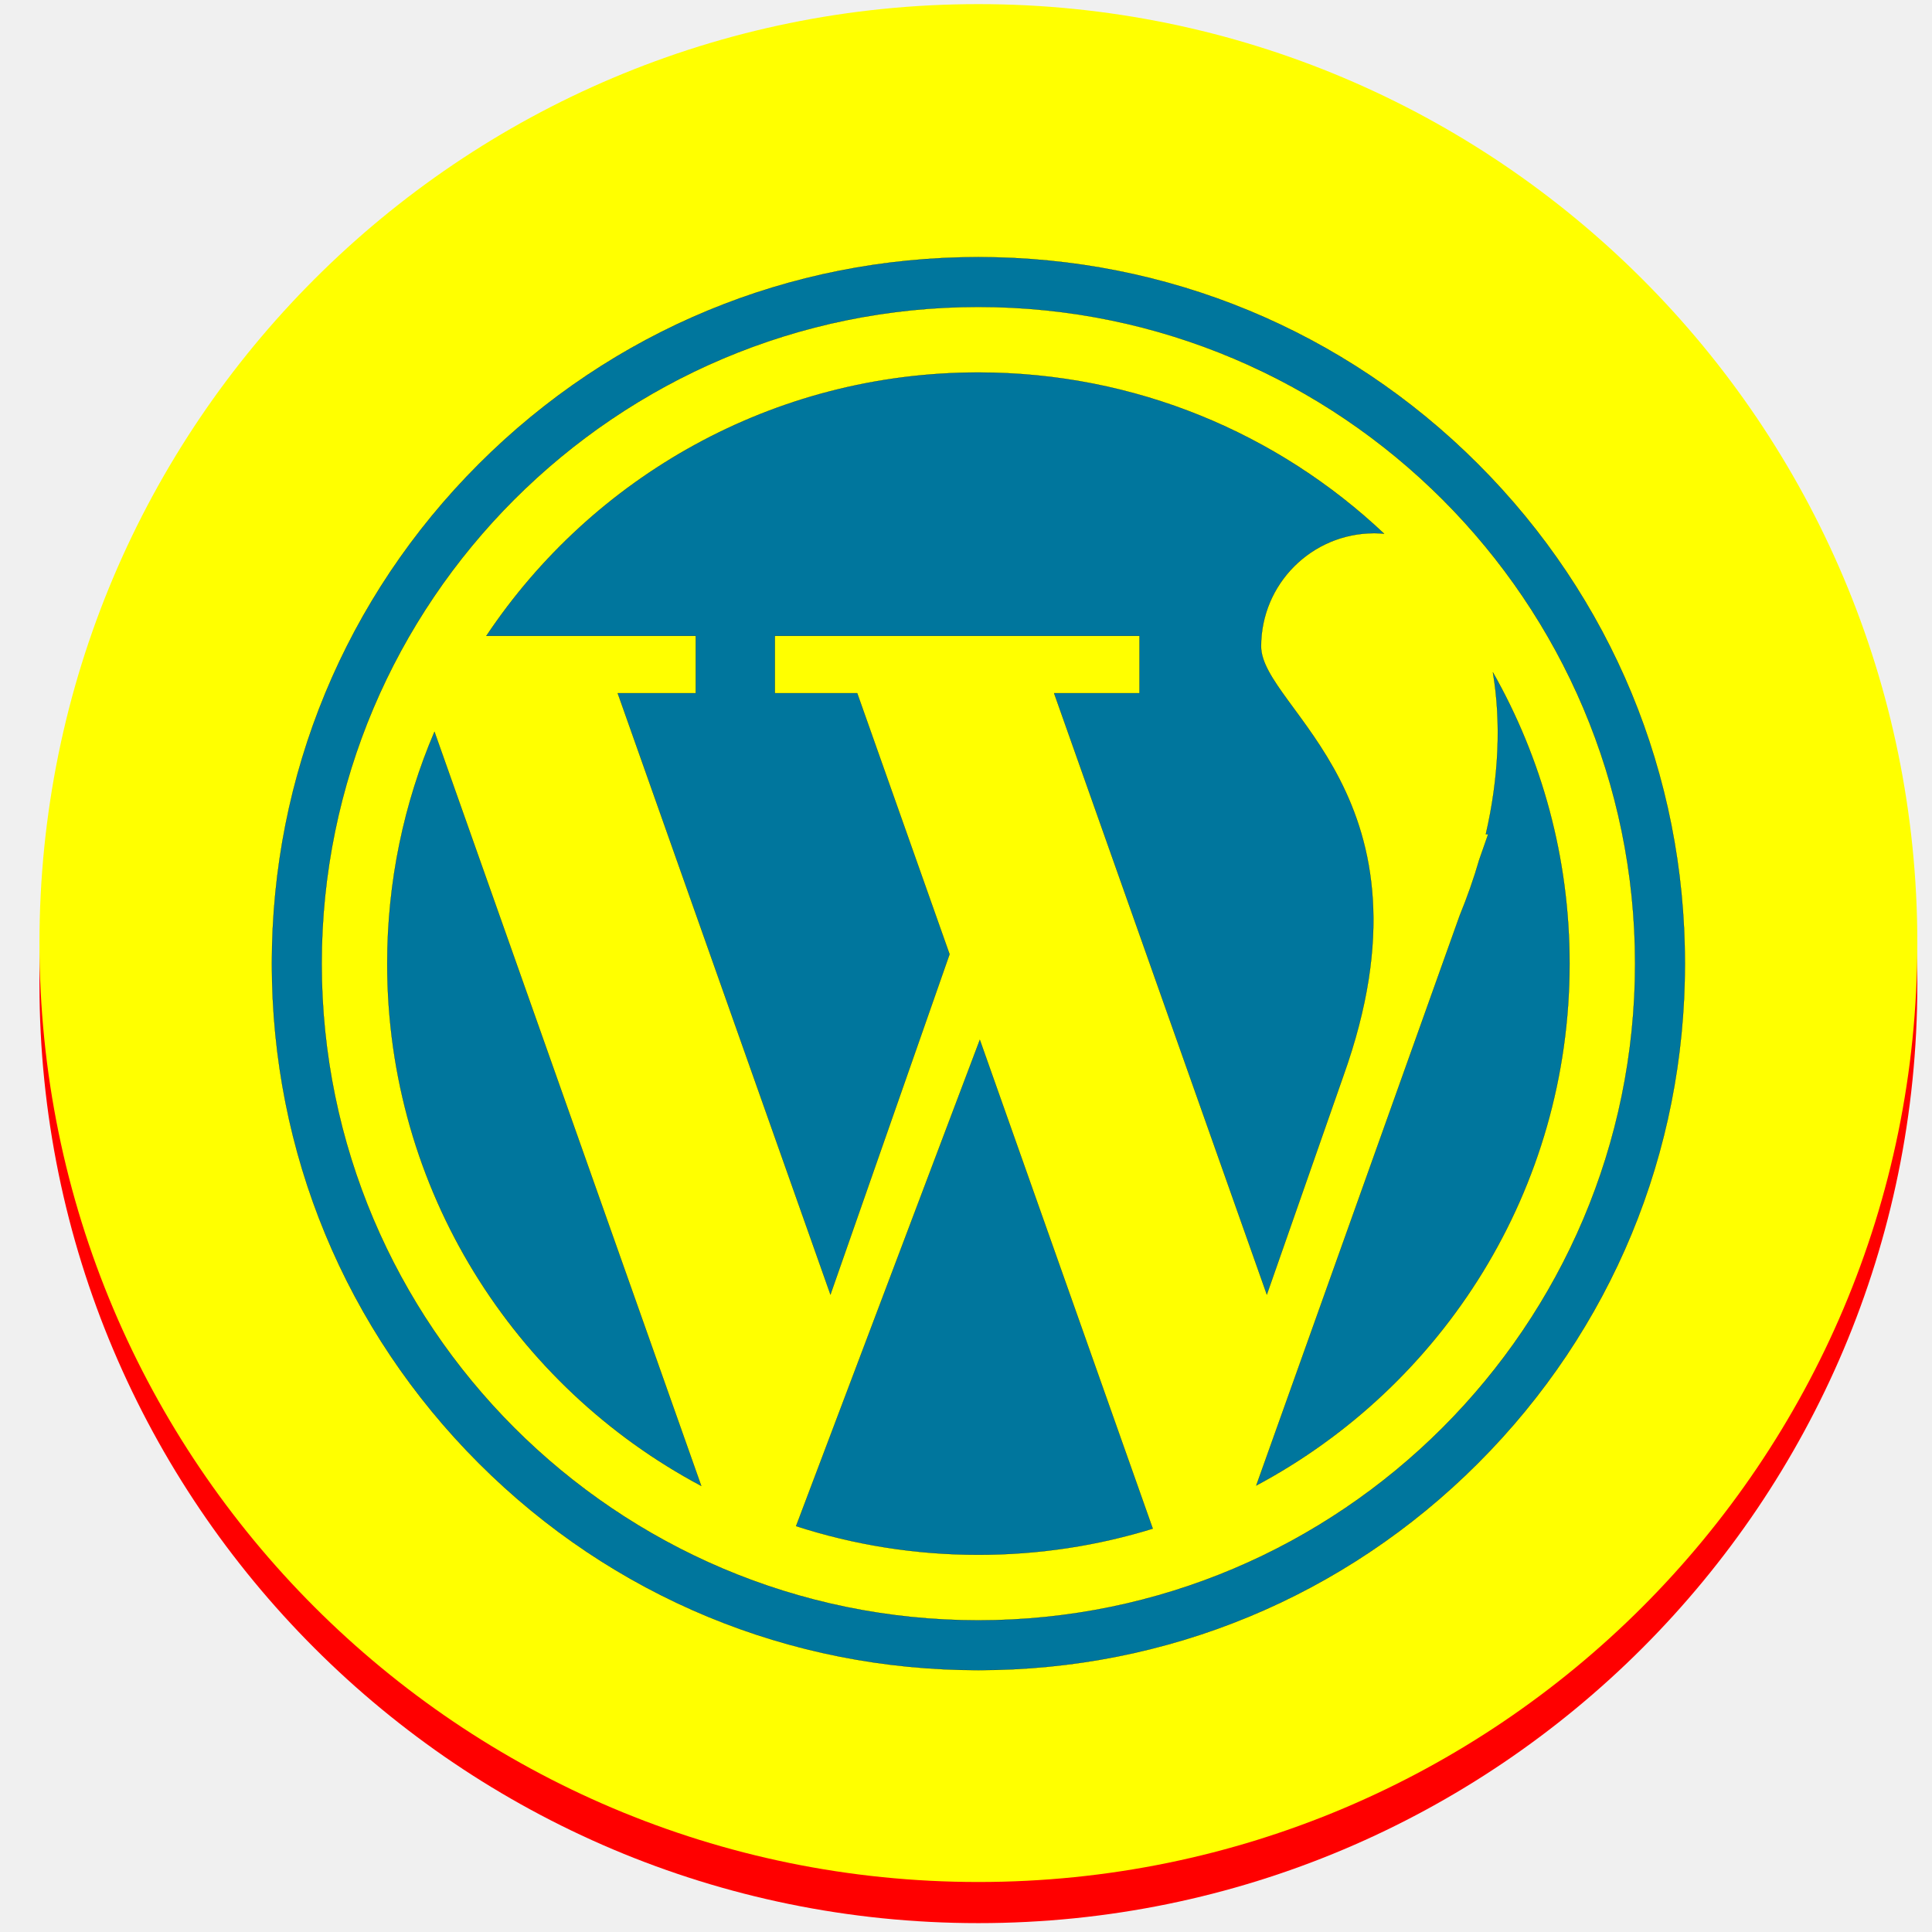
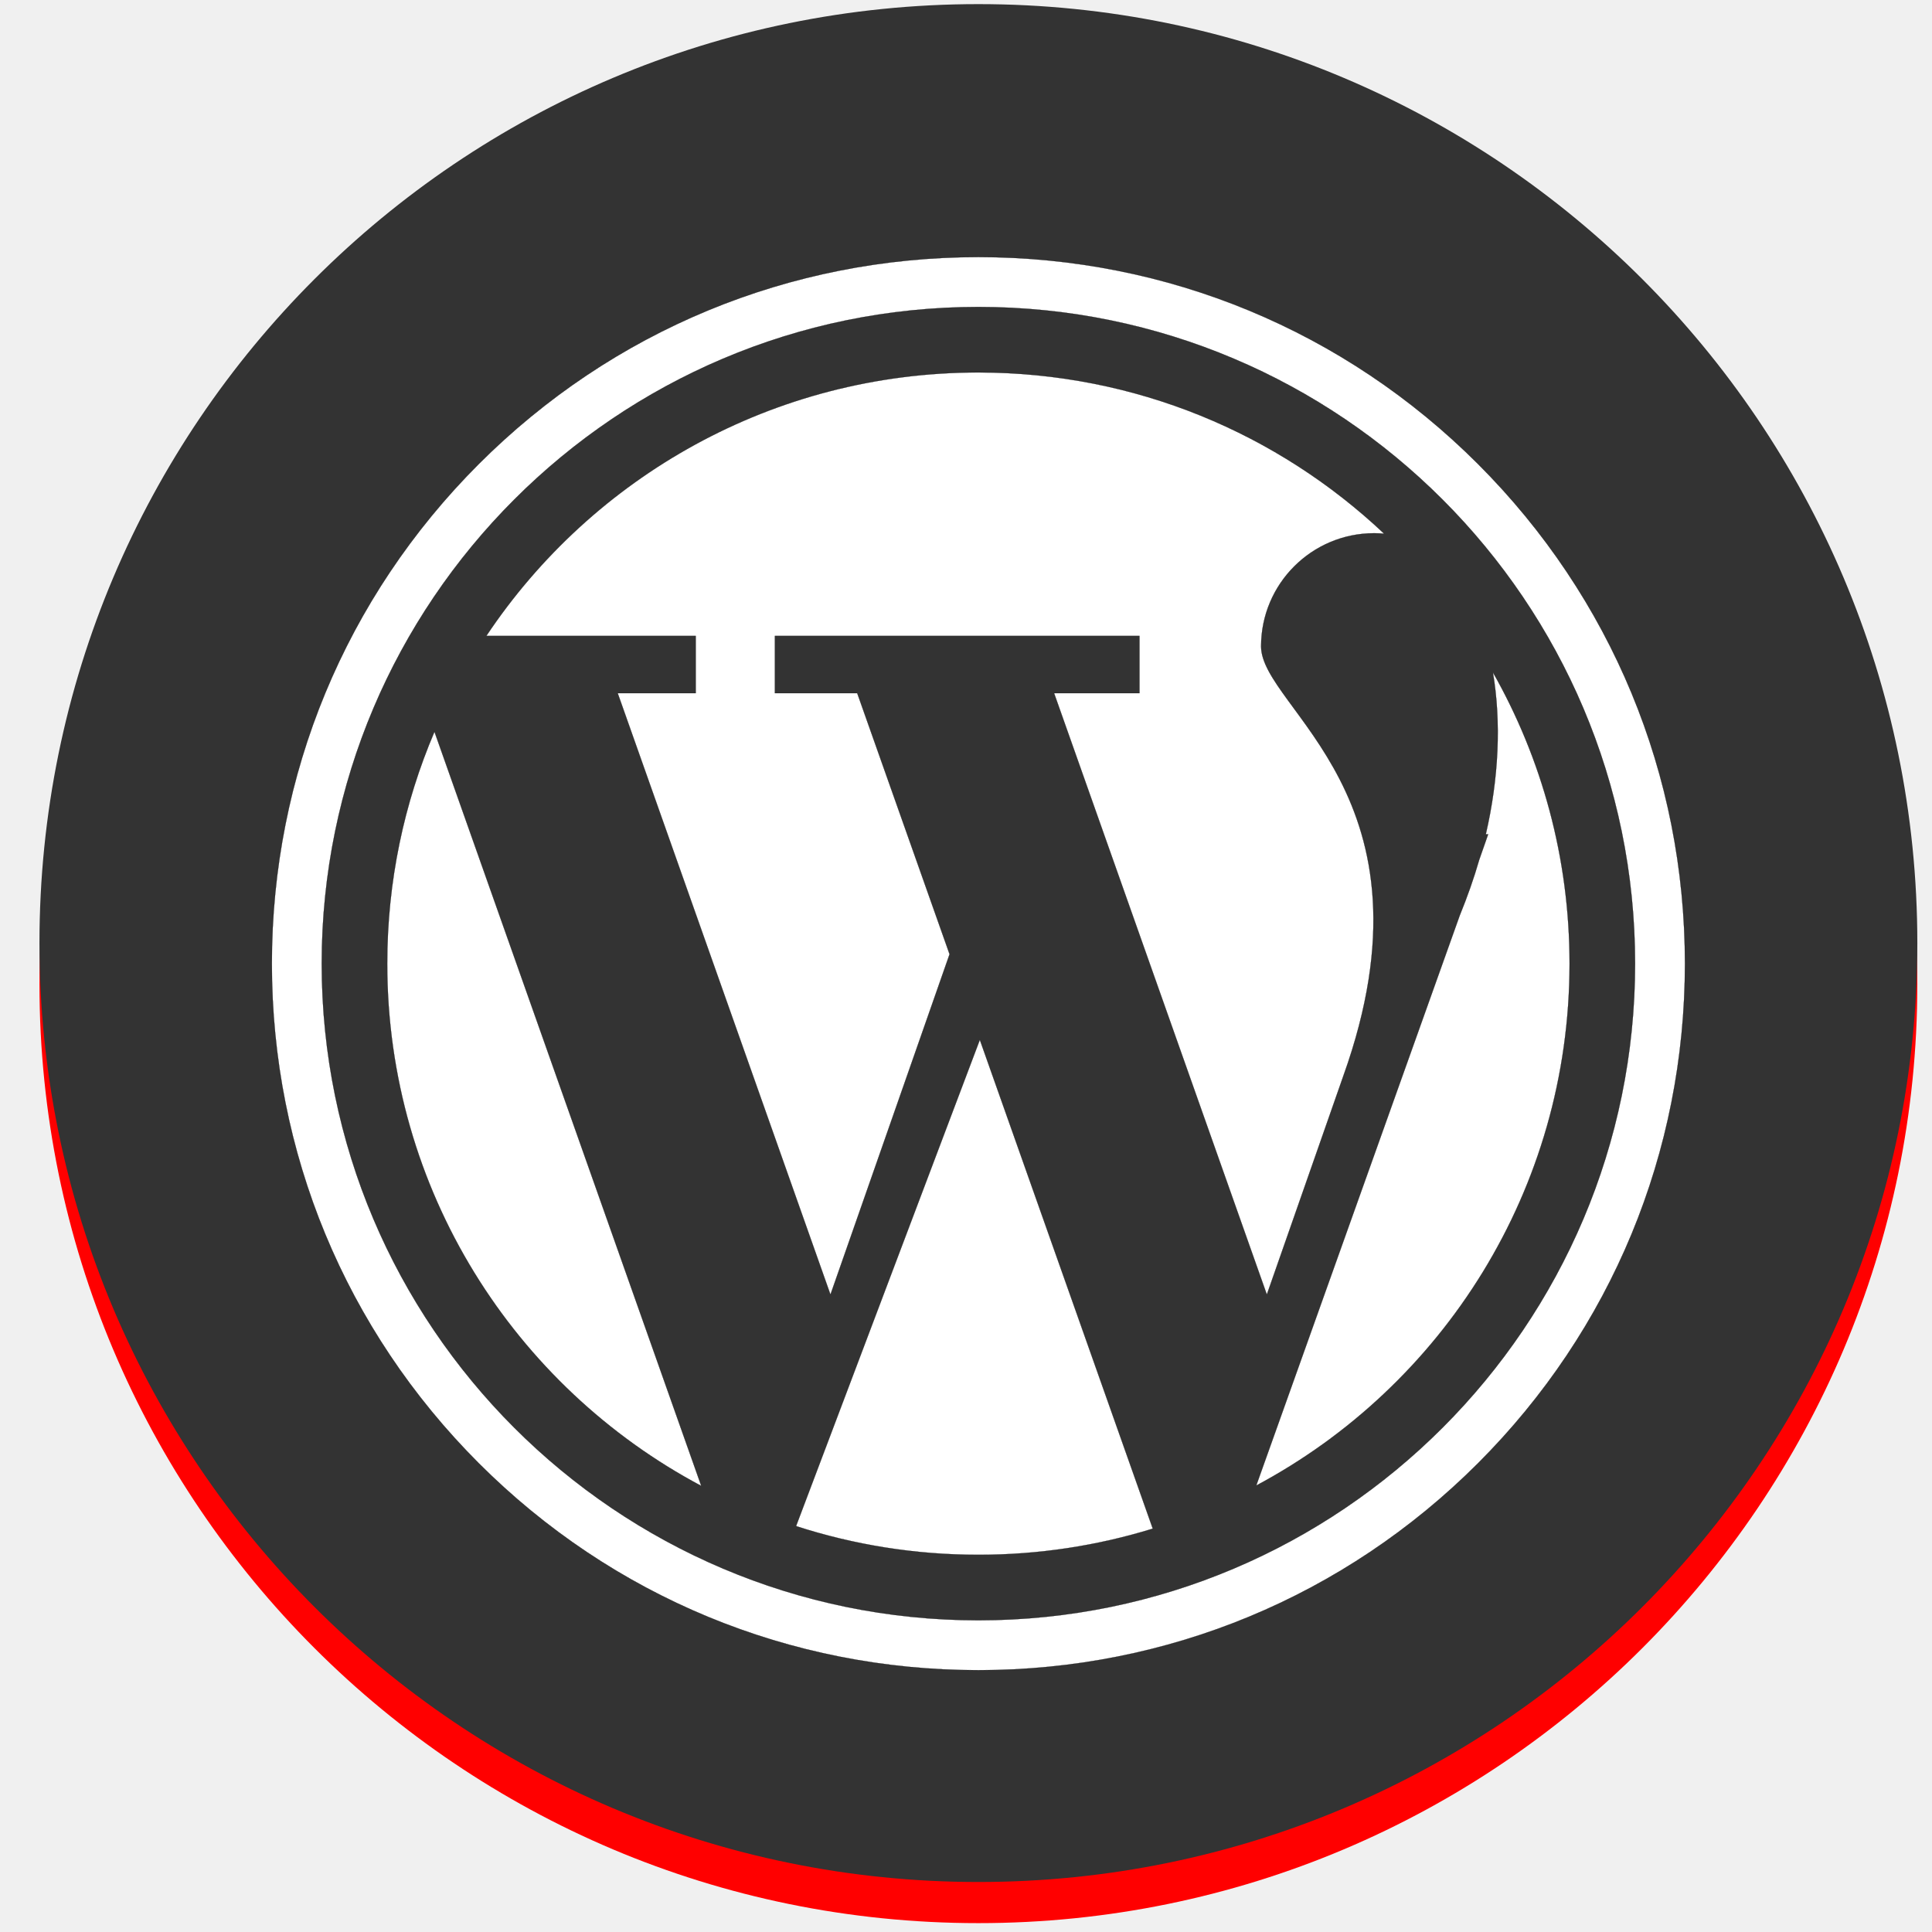
<svg xmlns="http://www.w3.org/2000/svg" width="120mm" height="120mm" viewBox="-60 -60 120 120" version="1.1" id="svg8668">
  <defs id="defs8670" />
  <g id="Template" style="fill:none;stroke:black;stroke-width:0.05">
-     <g id="g12733">
-       <circle style="fill:#ff0000;fill-opacity:1;stroke:none;stroke-width:0.238" cx="0.77" cy="1.13" r="58.319" id="circle12159" />
-       <circle id="circle9280" r="58.319" cy="-1.425" cx="0.77" style="fill:#ffff00;fill-opacity:1;stroke:none;stroke-width:0.238" />
-     </g>
-     <g id="g12314" transform="matrix(0.1695332,0,0,0.1695332,-42.64185,-43.55911)">
- </g>
-     <g id="g12316" transform="matrix(0.1695332,0,0,0.1695332,-42.64185,-43.55911)">
- </g>
-     <g id="g12318" transform="matrix(0.1695332,0,0,0.1695332,-42.64185,-43.55911)">
- </g>
-     <g id="g12320" transform="matrix(0.1695332,0,0,0.1695332,-42.64185,-43.55911)">
- </g>
-     <g id="g12322" transform="matrix(0.1695332,0,0,0.1695332,-42.64185,-43.55911)">
- </g>
-     <g id="g12324" transform="matrix(0.1695332,0,0,0.1695332,-42.64185,-43.55911)">
- </g>
-     <g id="g12326" transform="matrix(0.1695332,0,0,0.1695332,-42.64185,-43.55911)">
- </g>
-     <g id="g12328" transform="matrix(0.1695332,0,0,0.1695332,-42.64185,-43.55911)">
- </g>
-     <g id="g12330" transform="matrix(0.1695332,0,0,0.1695332,-42.64185,-43.55911)">
- </g>
-     <g id="g12332" transform="matrix(0.1695332,0,0,0.1695332,-42.64185,-43.55911)">
- </g>
-     <g id="g12334" transform="matrix(0.1695332,0,0,0.1695332,-42.64185,-43.55911)">
- </g>
-     <g id="g12336" transform="matrix(0.1695332,0,0,0.1695332,-42.64185,-43.55911)">
- </g>
-     <g id="g12338" transform="matrix(0.1695332,0,0,0.1695332,-42.64185,-43.55911)">
- </g>
-     <g id="g12340" transform="matrix(0.1695332,0,0,0.1695332,-42.64185,-43.55911)">
- </g>
-     <g id="g12342" transform="matrix(0.1695332,0,0,0.1695332,-42.64185,-43.55911)">
- </g>
-     <g id="g12453" transform="matrix(0.2645833,0,0,0.2645833,-278.1526,-84.06551)">
- </g>
-     <g id="g12455" transform="matrix(0.2645833,0,0,0.2645833,-278.1526,-84.06551)">
- </g>
-     <g id="g12457" transform="matrix(0.2645833,0,0,0.2645833,-278.1526,-84.06551)">
- </g>
-     <g id="g12459" transform="matrix(0.2645833,0,0,0.2645833,-278.1526,-84.06551)">
- </g>
-     <g id="g12461" transform="matrix(0.2645833,0,0,0.2645833,-278.1526,-84.06551)">
- </g>
-     <g id="g12463" transform="matrix(0.2645833,0,0,0.2645833,-278.1526,-84.06551)">
- </g>
-     <g id="g12465" transform="matrix(0.2645833,0,0,0.2645833,-278.1526,-84.06551)">
- </g>
-     <g id="g12467" transform="matrix(0.2645833,0,0,0.2645833,-278.1526,-84.06551)">
- </g>
-     <g id="g12469" transform="matrix(0.2645833,0,0,0.2645833,-278.1526,-84.06551)">
- </g>
-     <g id="g12471" transform="matrix(0.2645833,0,0,0.2645833,-278.1526,-84.06551)">
- </g>
-     <g id="g12473" transform="matrix(0.2645833,0,0,0.2645833,-278.1526,-84.06551)">
- </g>
-     <g id="g12475" transform="matrix(0.2645833,0,0,0.2645833,-278.1526,-84.06551)">
- </g>
-     <g id="g12477" transform="matrix(0.2645833,0,0,0.2645833,-278.1526,-84.06551)">
- </g>
-     <g id="g12479" transform="matrix(0.2645833,0,0,0.2645833,-278.1526,-84.06551)">
- </g>
-     <g id="g12481" transform="matrix(0.2645833,0,0,0.2645833,-278.1526,-84.06551)">
- </g>
-     <g id="g12727" transform="matrix(0.1960533,0,0,0.1960533,-43.1138,-44.03104)">
-       <g id="g12667">
-         <path id="path12657" d="M 134.289,138.16 H 109.567 L 176.966,328.681 214.698,220.856 185.444,138.16 H 159.36 v -18.154 h 115.508 v 18.154 h -27.049 l 67.398,190.521 24.227,-69.234 c 31.781,-88.702 -26.048,-116.333 -26.048,-136.129 0,-19.796 16.048,-35.843 35.843,-35.843 1.071,0 2.111,0.058 3.13,0.153 -33.541,-31.663 -78.768,-51.08 -128.534,-51.08 -65.027,0 -122.306,33.146 -155.884,83.458 h 66.336 v 18.154 z" style="fill:#00769d" />
-         <path id="path12659" d="m 36.548,223.837 c 0,71.704 40.302,133.986 99.483,165.458 L 51.511,150.376 c -9.628,22.556 -14.963,47.385 -14.963,73.461 z" style="fill:#00769d" />
-         <path id="path12661" d="m 386.833,131.547 c 2.679,15.774 1.868,33.503 -2.243,51.301 h 0.745 l -2.832,8.092 v 0 c -1.678,5.843 -3.791,11.82 -6.191,17.693 l -64.444,180.541 c 59.057,-31.51 99.256,-93.725 99.256,-165.338 0,-33.557 -8.834,-65.048 -24.291,-92.289 z" style="fill:#00769d" />
-         <path id="path12663" d="m 166.075,402.033 c 18.195,5.894 37.603,9.091 57.762,9.091 19.228,0 37.777,-2.902 55.239,-8.285 L 224.292,247.977 Z" style="fill:#00769d" />
-         <path id="path12665" d="M 382.113,65.56 C 339.836,23.283 283.625,0 223.836,0 164.047,0 107.837,23.283 65.56,65.56 23.283,107.837 0,164.047 0,223.837 c 0,59.789 23.283,115.999 65.56,158.276 42.277,42.277 98.488,65.56 158.277,65.56 59.789,0 115.999,-23.283 158.277,-65.56 42.277,-42.277 65.56,-98.488 65.56,-158.276 -10e-4,-59.79 -23.284,-116 -65.561,-158.277 z M 223.836,431.883 C 109.119,431.883 15.79,338.554 15.79,223.837 15.79,109.12 109.119,15.79 223.836,15.79 c 114.717,0 208.046,93.33 208.046,208.047 0,114.717 -93.328,208.046 -208.046,208.046 z" style="fill:#00769d" />
+     <circle id="circle12159" r="58.319" cy="1.13" cx="0.77" style="fill:#ff0000;fill-opacity:1;stroke:none;stroke-width:0.238" />
+     <circle style="fill:#333333;fill-opacity:1;stroke:none;stroke-width:0.238" cx="0.77" cy="-1.425" r="58.319" id="circle9280" />
+     <g id="g12314" transform="matrix(0.1695332,0,0,0.1695332,-42.64185,-43.55911)" />
+     <g id="g12316" transform="matrix(0.1695332,0,0,0.1695332,-42.64185,-43.55911)" />
+     <g id="g12318" transform="matrix(0.1695332,0,0,0.1695332,-42.64185,-43.55911)" />
+     <g id="g12320" transform="matrix(0.1695332,0,0,0.1695332,-42.64185,-43.55911)" />
+     <g id="g12322" transform="matrix(0.1695332,0,0,0.1695332,-42.64185,-43.55911)" />
+     <g id="g12324" transform="matrix(0.1695332,0,0,0.1695332,-42.64185,-43.55911)" />
+     <g id="g12326" transform="matrix(0.1695332,0,0,0.1695332,-42.64185,-43.55911)" />
+     <g id="g12328" transform="matrix(0.1695332,0,0,0.1695332,-42.64185,-43.55911)" />
+     <g id="g12330" transform="matrix(0.1695332,0,0,0.1695332,-42.64185,-43.55911)" />
+     <g id="g12332" transform="matrix(0.1695332,0,0,0.1695332,-42.64185,-43.55911)" />
+     <g id="g12334" transform="matrix(0.1695332,0,0,0.1695332,-42.64185,-43.55911)" />
+     <g id="g12336" transform="matrix(0.1695332,0,0,0.1695332,-42.64185,-43.55911)" />
+     <g id="g12338" transform="matrix(0.1695332,0,0,0.1695332,-42.64185,-43.55911)" />
+     <g id="g12340" transform="matrix(0.1695332,0,0,0.1695332,-42.64185,-43.55911)" />
+     <g id="g12342" transform="matrix(0.1695332,0,0,0.1695332,-42.64185,-43.55911)" />
+     <g id="g12453" transform="matrix(0.2645833,0,0,0.2645833,-278.1526,-84.06551)" />
+     <g id="g12455" transform="matrix(0.2645833,0,0,0.2645833,-278.1526,-84.06551)" />
+     <g id="g12457" transform="matrix(0.2645833,0,0,0.2645833,-278.1526,-84.06551)" />
+     <g id="g12459" transform="matrix(0.2645833,0,0,0.2645833,-278.1526,-84.06551)" />
+     <g id="g12461" transform="matrix(0.2645833,0,0,0.2645833,-278.1526,-84.06551)" />
+     <g id="g12463" transform="matrix(0.2645833,0,0,0.2645833,-278.1526,-84.06551)" />
+     <g id="g12465" transform="matrix(0.2645833,0,0,0.2645833,-278.1526,-84.06551)" />
+     <g id="g12467" transform="matrix(0.2645833,0,0,0.2645833,-278.1526,-84.06551)" />
+     <g id="g12469" transform="matrix(0.2645833,0,0,0.2645833,-278.1526,-84.06551)" />
+     <g id="g12471" transform="matrix(0.2645833,0,0,0.2645833,-278.1526,-84.06551)" />
+     <g id="g12473" transform="matrix(0.2645833,0,0,0.2645833,-278.1526,-84.06551)" />
+     <g id="g12475" transform="matrix(0.2645833,0,0,0.2645833,-278.1526,-84.06551)" />
+     <g id="g12477" transform="matrix(0.2645833,0,0,0.2645833,-278.1526,-84.06551)" />
+     <g id="g12479" transform="matrix(0.2645833,0,0,0.2645833,-278.1526,-84.06551)" />
+     <g id="g12481" transform="matrix(0.2645833,0,0,0.2645833,-278.1526,-84.06551)" />
+     <g id="g12727" transform="matrix(0.1960533,0,0,0.1960533,-43.1138,-44.03104)" style="fill:#ffffff">
+       <g id="g12667" style="fill:#ffffff">
+         <path id="path12657" d="M 134.289,138.16 H 109.567 L 176.966,328.681 214.698,220.856 185.444,138.16 H 159.36 v -18.154 h 115.508 v 18.154 h -27.049 l 67.398,190.521 24.227,-69.234 c 31.781,-88.702 -26.048,-116.333 -26.048,-136.129 0,-19.796 16.048,-35.843 35.843,-35.843 1.071,0 2.111,0.058 3.13,0.153 -33.541,-31.663 -78.768,-51.08 -128.534,-51.08 -65.027,0 -122.306,33.146 -155.884,83.458 h 66.336 v 18.154 z" style="fill:#ffffff" />
+         <path id="path12659" d="m 36.548,223.837 c 0,71.704 40.302,133.986 99.483,165.458 L 51.511,150.376 c -9.628,22.556 -14.963,47.385 -14.963,73.461 z" style="fill:#ffffff" />
+         <path id="path12661" d="m 386.833,131.547 c 2.679,15.774 1.868,33.503 -2.243,51.301 h 0.745 l -2.832,8.092 v 0 c -1.678,5.843 -3.791,11.82 -6.191,17.693 l -64.444,180.541 c 59.057,-31.51 99.256,-93.725 99.256,-165.338 0,-33.557 -8.834,-65.048 -24.291,-92.289 z" style="fill:#ffffff" />
+         <path id="path12663" d="m 166.075,402.033 c 18.195,5.894 37.603,9.091 57.762,9.091 19.228,0 37.777,-2.902 55.239,-8.285 L 224.292,247.977 Z" style="fill:#ffffff" />
+         <path id="path12665" d="M 382.113,65.56 C 339.836,23.283 283.625,0 223.836,0 164.047,0 107.837,23.283 65.56,65.56 23.283,107.837 0,164.047 0,223.837 c 0,59.789 23.283,115.999 65.56,158.276 42.277,42.277 98.488,65.56 158.277,65.56 59.789,0 115.999,-23.283 158.277,-65.56 42.277,-42.277 65.56,-98.488 65.56,-158.276 -10e-4,-59.79 -23.284,-116 -65.561,-158.277 z M 223.836,431.883 C 109.119,431.883 15.79,338.554 15.79,223.837 15.79,109.12 109.119,15.79 223.836,15.79 c 114.717,0 208.046,93.33 208.046,208.047 0,114.717 -93.328,208.046 -208.046,208.046 z" style="fill:#ffffff" />
      </g>
-       <g id="g12669">
- </g>
-       <g id="g12671">
- </g>
-       <g id="g12673">
- </g>
-       <g id="g12675">
- </g>
-       <g id="g12677">
- </g>
-       <g id="g12679">
- </g>
-       <g id="g12681">
- </g>
-       <g id="g12683">
- </g>
-       <g id="g12685">
- </g>
-       <g id="g12687">
- </g>
-       <g id="g12689">
- </g>
-       <g id="g12691">
- </g>
-       <g id="g12693">
- </g>
-       <g id="g12695">
- </g>
-       <g id="g12697">
- </g>
+       <g id="g12669" style="fill:#ffffff" />
+       <g id="g12671" style="fill:#ffffff" />
+       <g id="g12673" style="fill:#ffffff" />
+       <g id="g12675" style="fill:#ffffff" />
+       <g id="g12677" style="fill:#ffffff" />
+       <g id="g12679" style="fill:#ffffff" />
+       <g id="g12681" style="fill:#ffffff" />
+       <g id="g12683" style="fill:#ffffff" />
+       <g id="g12685" style="fill:#ffffff" />
+       <g id="g12687" style="fill:#ffffff" />
+       <g id="g12689" style="fill:#ffffff" />
+       <g id="g12691" style="fill:#ffffff" />
+       <g id="g12693" style="fill:#ffffff" />
+       <g id="g12695" style="fill:#ffffff" />
+       <g id="g12697" style="fill:#ffffff" />
    </g>
  </g>
</svg>
